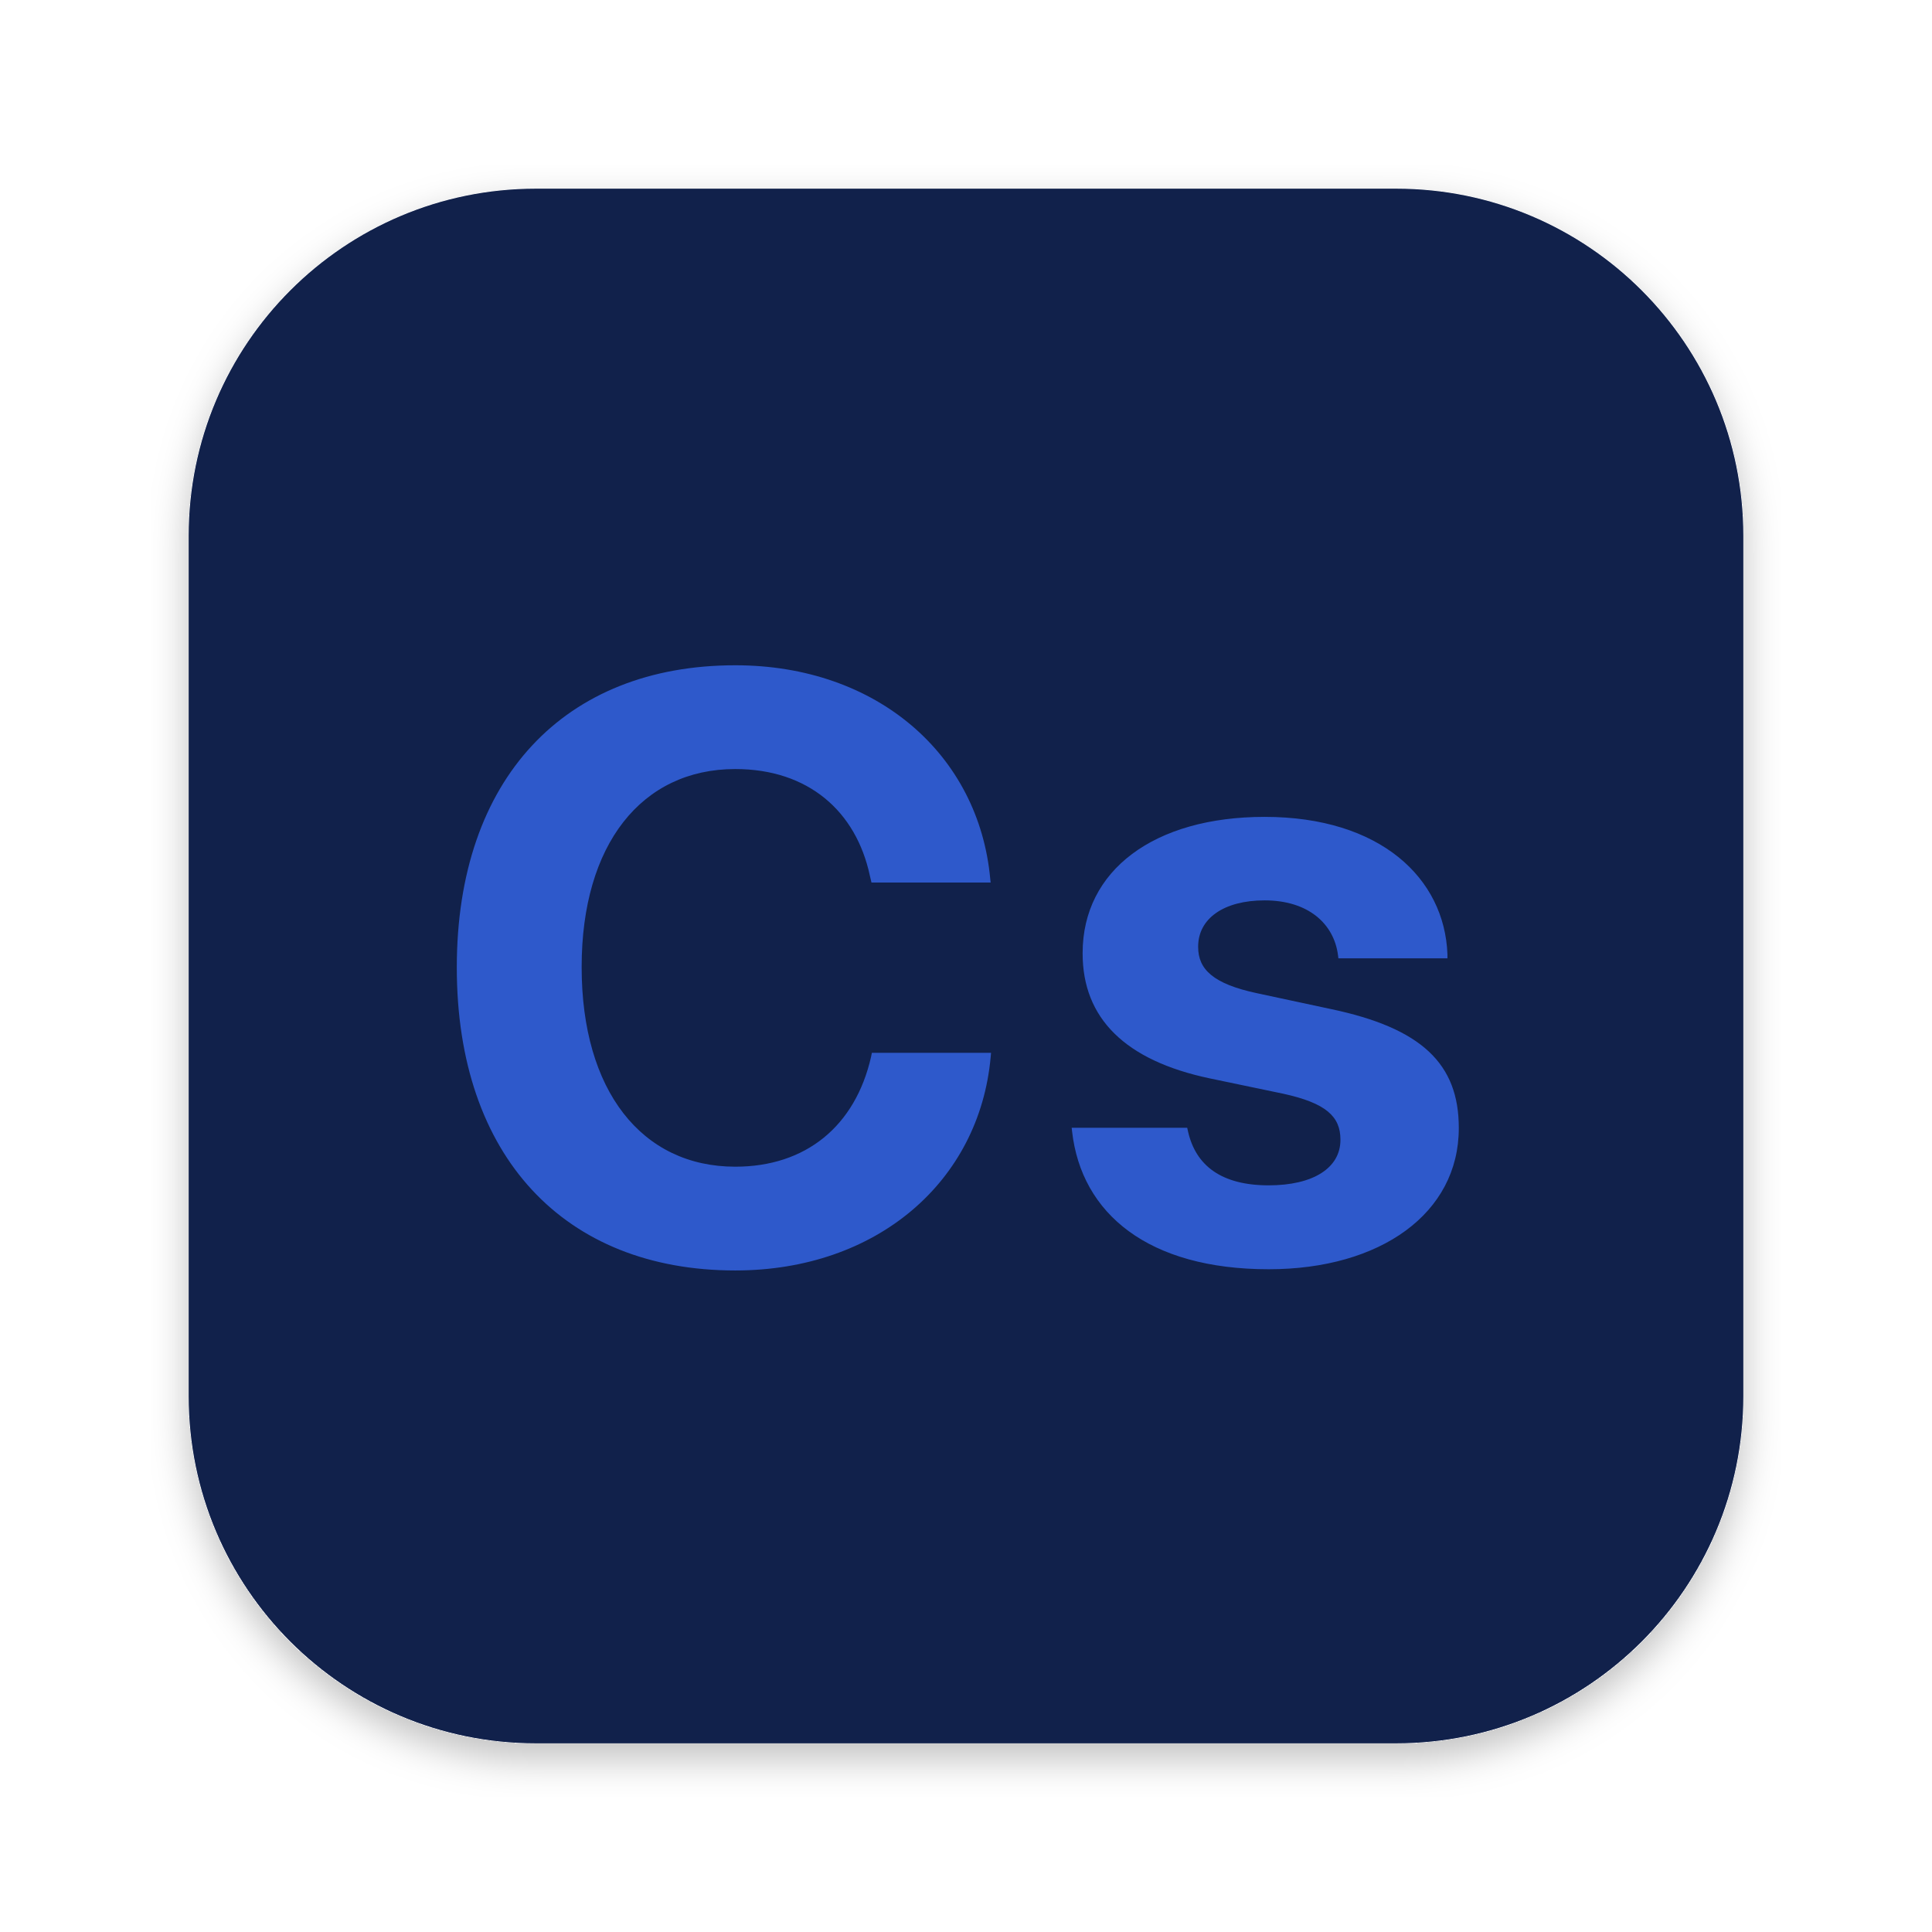
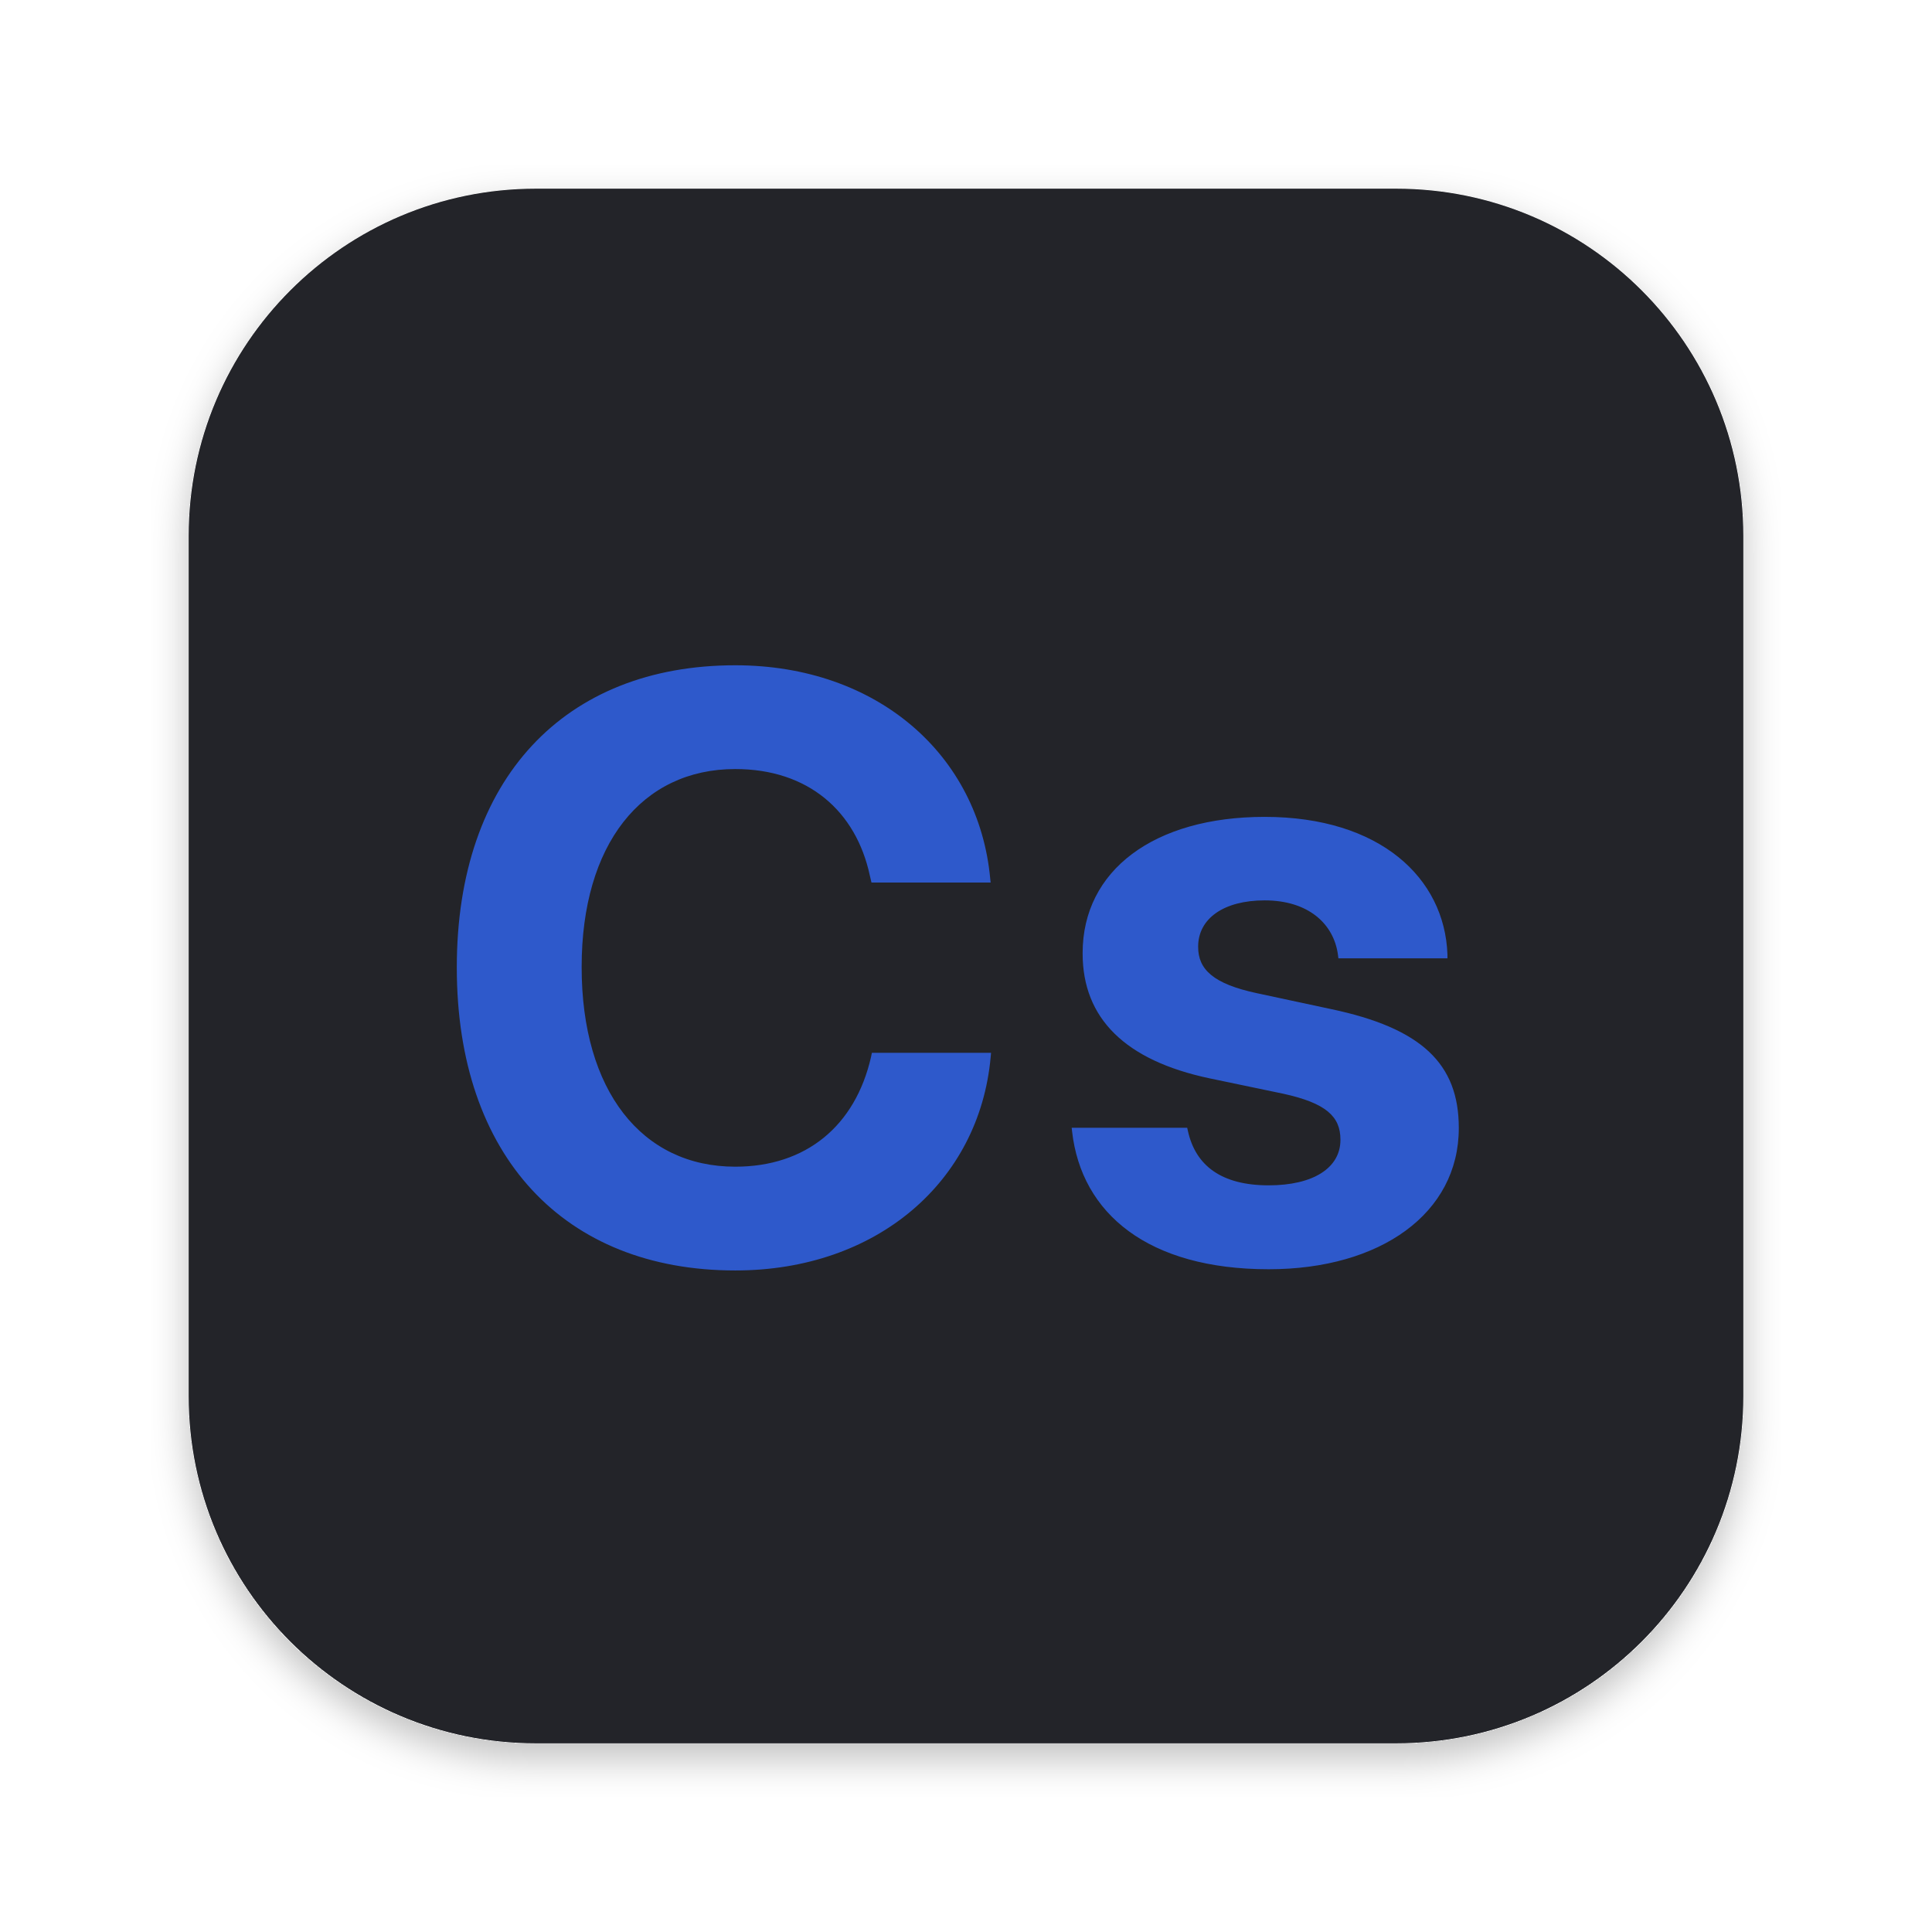
<svg xmlns="http://www.w3.org/2000/svg" width="512" height="512" viewBox="0 0 512 512" fill="none">
-   <g filter="url(#filter0_d_28585_4)">
-     <rect x="50" y="50" width="412" height="412" rx="92" fill="#11214B" />
+   <g filter="url(#filter0_d_28579_2)">
+     <rect x="50" y="50" width="412" height="412" rx="92" fill="#232429" />
  </g>
  <path d="M194.855 336.686C149.523 336.686 121.057 306.393 121.057 256.441V256.334C121.057 206.383 149.631 176.305 194.855 176.305C232.453 176.305 259.416 200.045 262.424 232.916L262.531 233.883H230.949L230.52 232.057C226.867 214.977 214.191 203.805 194.855 203.805C170.041 203.805 154.143 223.785 154.143 256.227V256.334C154.143 288.99 170.041 309.186 194.855 309.186C213.547 309.186 226.652 298.443 230.842 280.074L231.057 279H262.639L262.531 280.182C259.523 313.16 232.346 336.686 194.855 336.686ZM336.214 336.363C304.31 336.363 286.585 321.646 284.114 299.84L284.007 298.873H314.622L314.837 299.84C316.878 308.863 323.646 314.127 336.214 314.127C348.03 314.127 355.228 309.508 355.228 302.096V301.988C355.228 295.865 351.361 292.32 340.081 289.85L320.53 285.768C298.187 281.041 286.907 269.869 286.907 252.682V252.574C286.907 230.66 305.814 216.48 335.14 216.48C365.755 216.48 382.835 232.701 383.587 252.896V253.971H354.691L354.583 253.111C353.509 244.84 346.741 238.609 335.14 238.609C324.29 238.609 317.523 243.443 317.523 250.855V250.963C317.523 256.871 321.497 260.738 333.099 263.209L352.65 267.398C376.712 272.447 386.595 281.9 386.595 298.873V298.98C386.595 321.539 365.863 336.363 336.214 336.363Z" fill="#2E59CB" />
  <defs>
-     <filter id="filter0_d_28585_4" x="40" y="44" width="432" height="432" filterUnits="userSpaceOnUse" color-interpolation-filters="sRGB">
+     <filter id="filter0_d_28579_2" x="40" y="44" width="432" height="432" filterUnits="userSpaceOnUse" color-interpolation-filters="sRGB">
      <feFlood flood-opacity="0" result="BackgroundImageFix" />
      <feColorMatrix in="SourceAlpha" type="matrix" values="0 0 0 0 0 0 0 0 0 0 0 0 0 0 0 0 0 0 127 0" result="hardAlpha" />
      <feOffset dy="4" />
      <feGaussianBlur stdDeviation="5" />
      <feComposite in2="hardAlpha" operator="out" />
      <feColorMatrix type="matrix" values="0 0 0 0 0 0 0 0 0 0 0 0 0 0 0 0 0 0 0.25 0" />
-       <feBlend mode="normal" in2="BackgroundImageFix" result="effect1_dropShadow_28585_4" />
-       <feBlend mode="normal" in="SourceGraphic" in2="effect1_dropShadow_28585_4" result="shape" />
+       <feBlend mode="normal" in2="BackgroundImageFix" result="effect1_dropShadow_28579_2" />
+       <feBlend mode="normal" in="SourceGraphic" in2="effect1_dropShadow_28579_2" result="shape" />
    </filter>
  </defs>
</svg>
